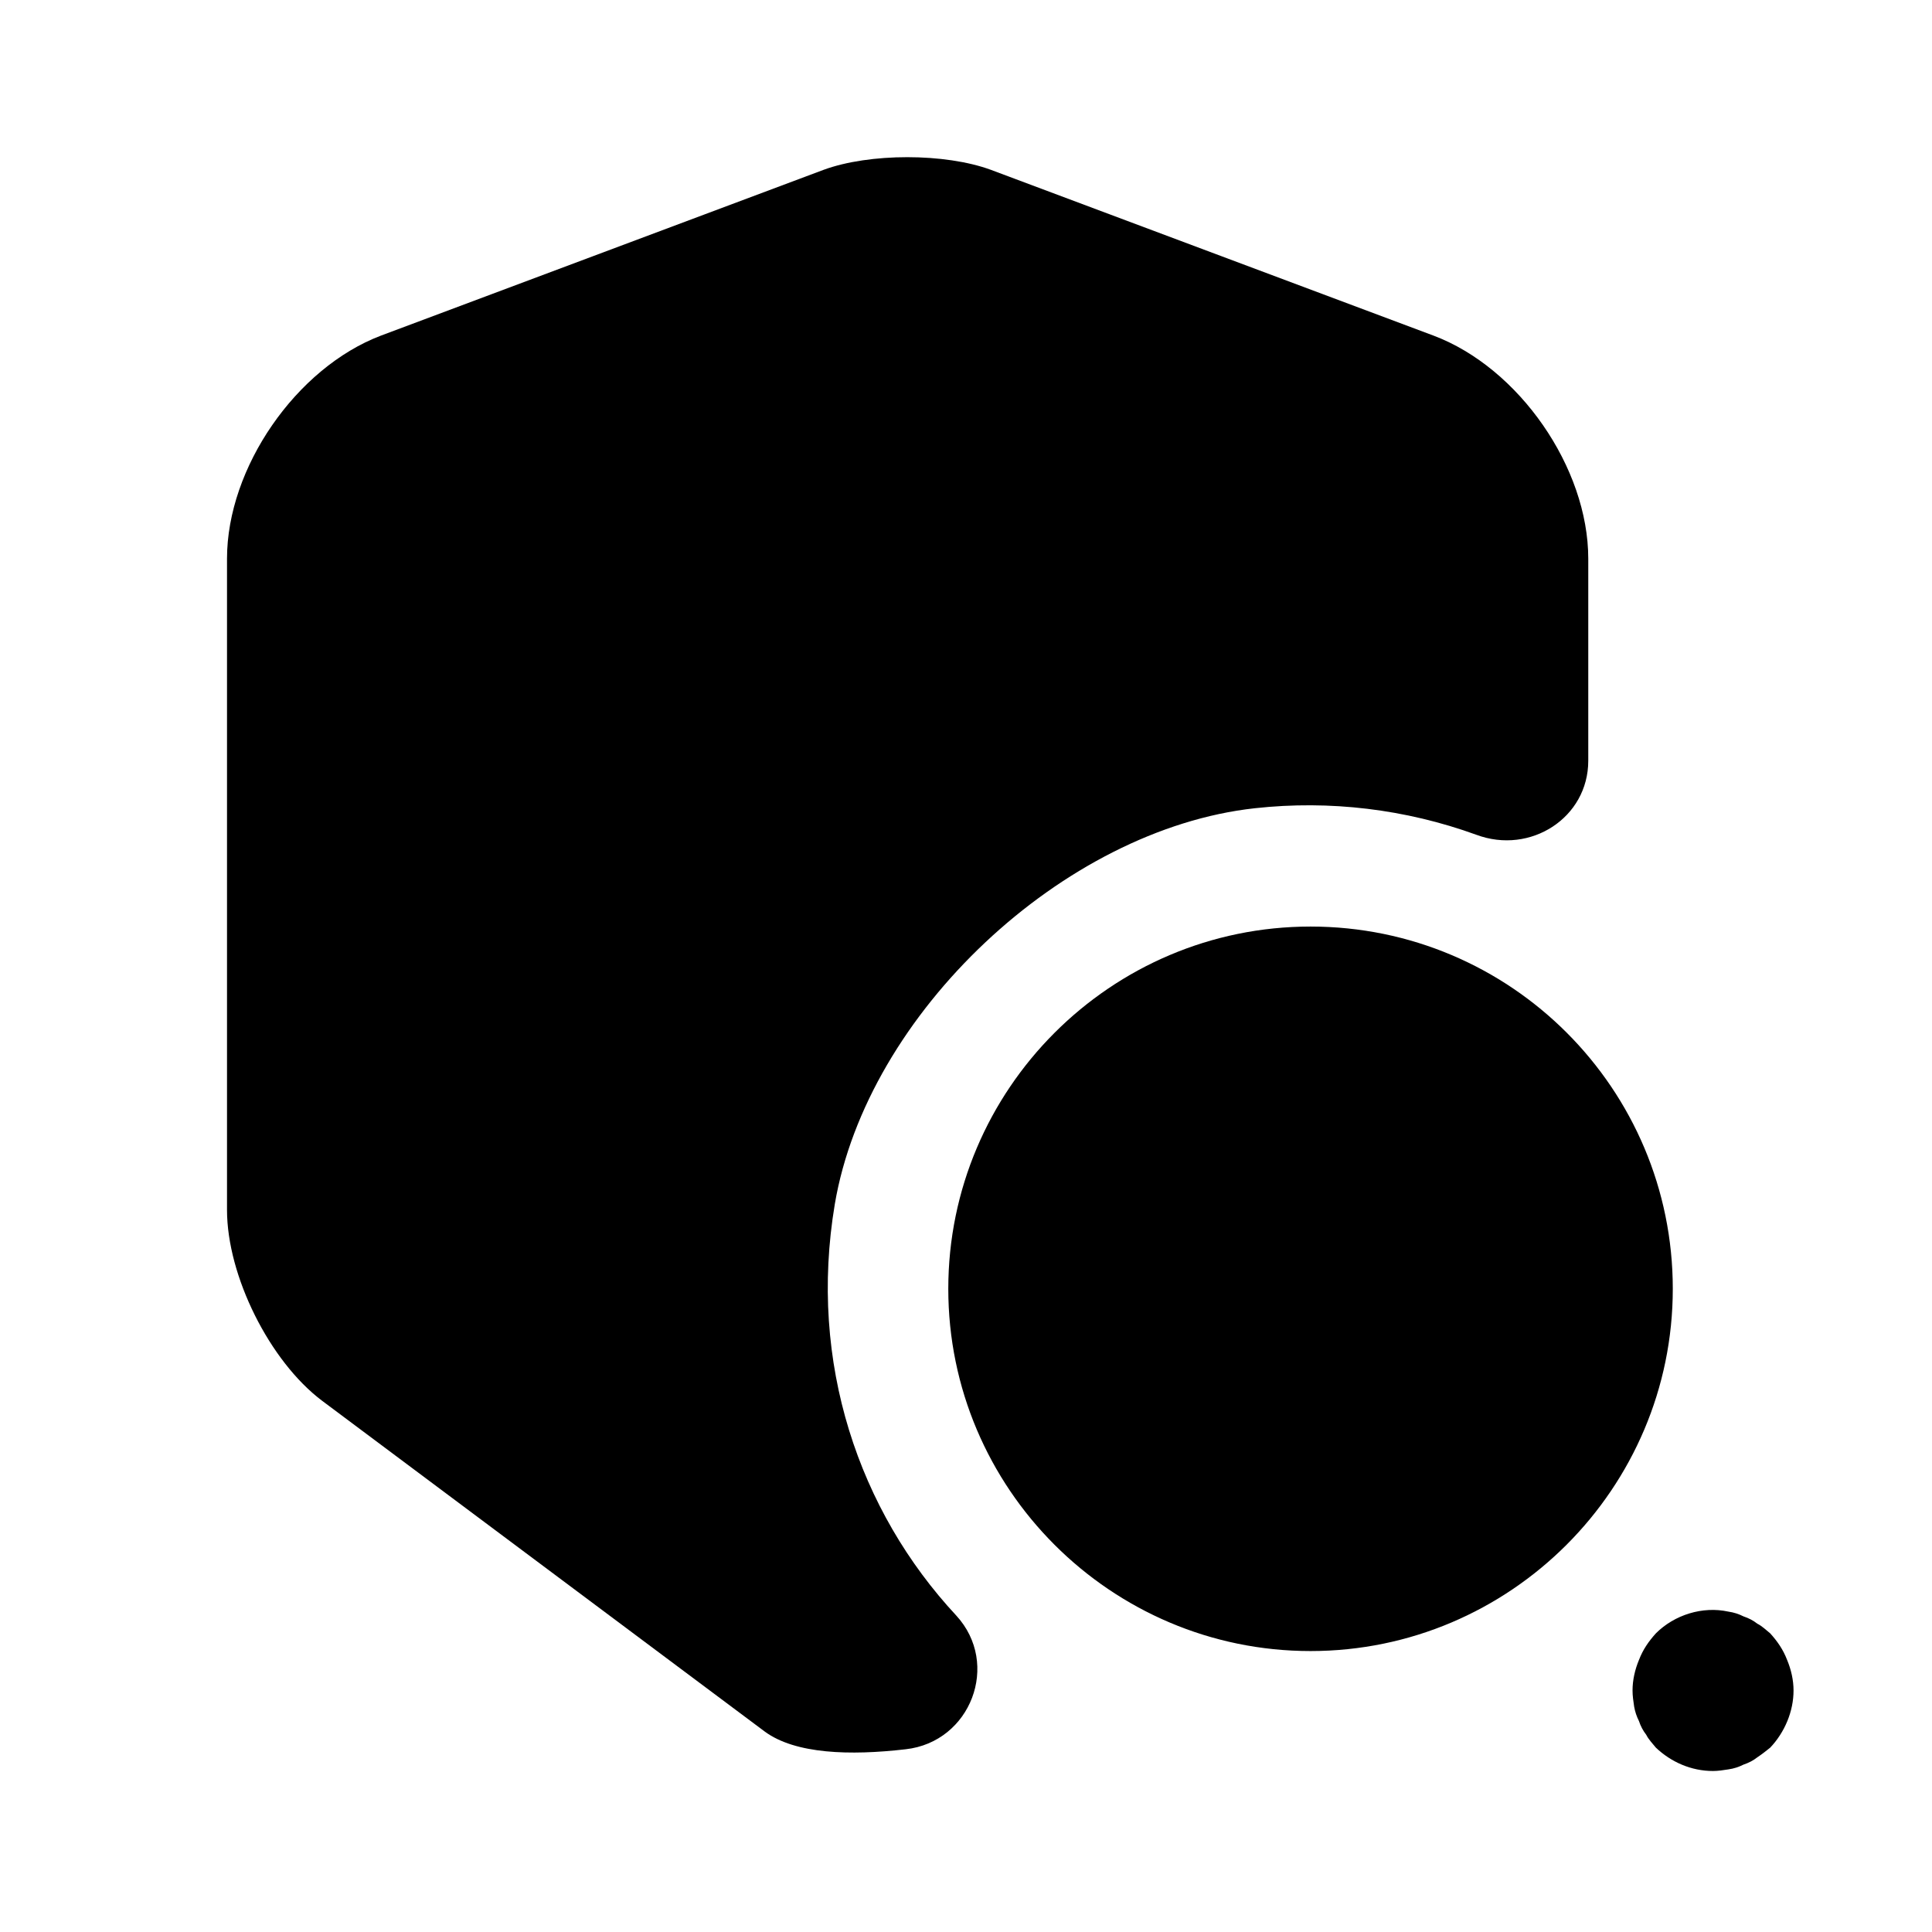
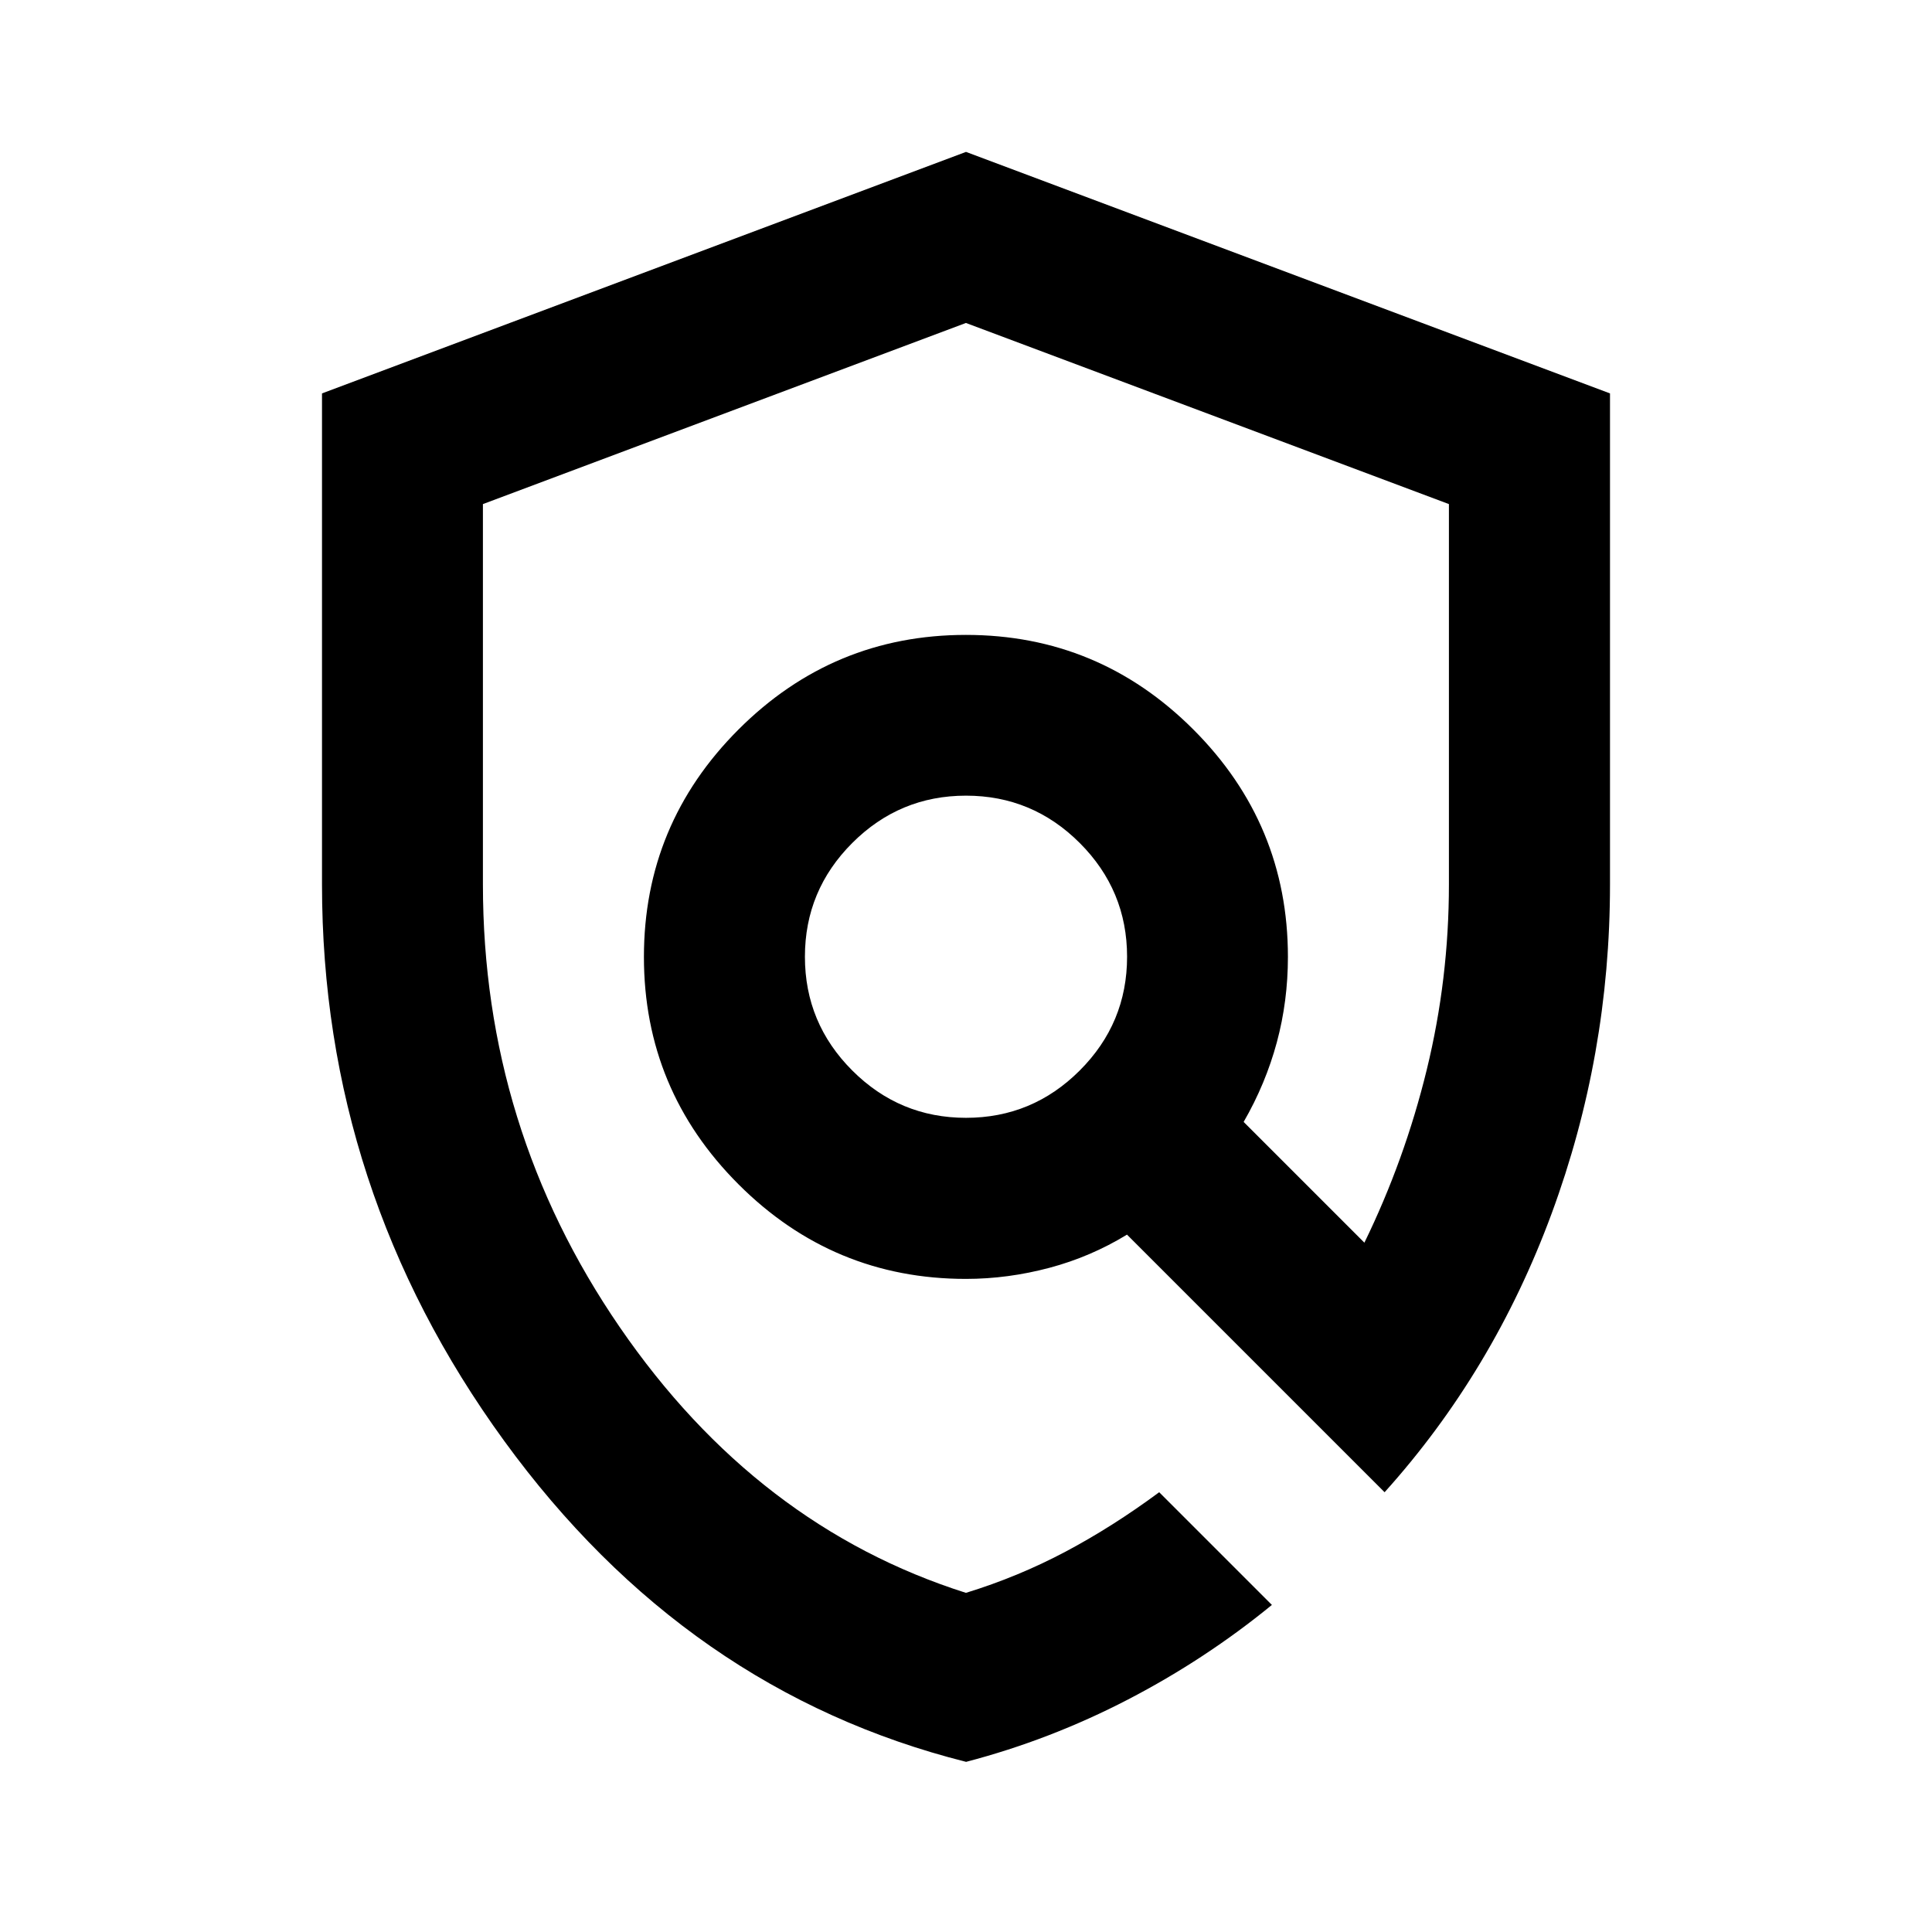
- <svg xmlns="http://www.w3.org/2000/svg" width="24" height="24" viewBox="0 0 24 24" fill="none">
-   <path fill="currentColor" d="M19.73 6.94v2.51c0 .71-.72 1.17-1.39.92a6.11 6.11 0 0 0-2.75-.33c-2.38.26-4.82 2.55-5.22 4.92-.33 1.97.3 3.81 1.51 5.11.55.6.18 1.57-.63 1.66-.69.08-1.37.06-1.75-.22L4 17.4c-.65-.49-1.18-1.55-1.18-2.37V6.94c0-1.13.86-2.37 1.91-2.77l5.5-2.06c.57-.21 1.51-.21 2.08 0l5.5 2.06c1.06.4 1.92 1.64 1.92 2.77Z" />
-   <path fill="currentColor" d="M16.28 11.51c-2.48 0-4.5 2.02-4.5 4.5s2.02 4.5 4.5 4.5 4.5-2.02 4.5-4.5a4.5 4.5 0 0 0-4.5-4.5ZM21.28 22c-.27 0-.52-.11-.71-.29-.04-.05-.09-.1-.12-.16a.556.556 0 0 1-.09-.17.636.636 0 0 1-.06-.18c-.01-.07-.02-.13-.02-.2 0-.13.03-.26.08-.38.05-.13.12-.23.21-.33.23-.23.58-.34.9-.27.07.01.13.03.19.06.06.02.12.05.17.09.06.03.11.08.16.12.09.1.16.2.21.33.05.12.08.25.08.38 0 .26-.11.52-.29.71-.05.04-.1.08-.16.12-.05.04-.11.07-.17.09-.06.03-.12.05-.19.06-.06.01-.13.02-.19.02Z" />
+ <svg xmlns="http://www.w3.org/2000/svg" viewBox="0 0 24 24">
+   <path d="m12 21.886c-2.317-.583-4.229-1.913-5.737-3.987s-2.263-4.379-2.263-6.912v-6.1l8-3 8 3v6.1c0 1.417-.242 2.779-.725 4.088s-1.175 2.462-2.075 3.462l-3.2-3.2c-.3.183-.621.321-.963.412s-.688.138-1.038.138c-1.1 0-2.042-.392-2.825-1.175s-1.175-1.725-1.175-2.825.392-2.042 1.175-2.825c.783-.783 1.725-1.175 2.825-1.175s2.042.392 2.825 1.175c.783.783 1.175 1.725 1.175 2.825 0 .367-.046.721-.138 1.062s-.229.671-.412.988l1.5 1.5c.333-.683.592-1.4.775-2.15s.275-1.517.275-2.3v-4.725l-6-2.25-6 2.25v4.725c0 2.017.567 3.85 1.7 5.5s2.567 2.75 4.3 3.3c.433-.133.846-.304 1.238-.512s.779-.454 1.163-.738l1.4 1.4c-.55.45-1.146.842-1.788 1.175s-1.312.592-2.013.775zm0-8c.55 0 1.021-.196 1.413-.588s.588-.863.588-1.413-.196-1.021-.588-1.413-.863-.588-1.413-.588-1.021.196-1.413.588-.588.863-.588 1.413.196 1.021.588 1.413.863.588 1.413.588z" />
</svg>
